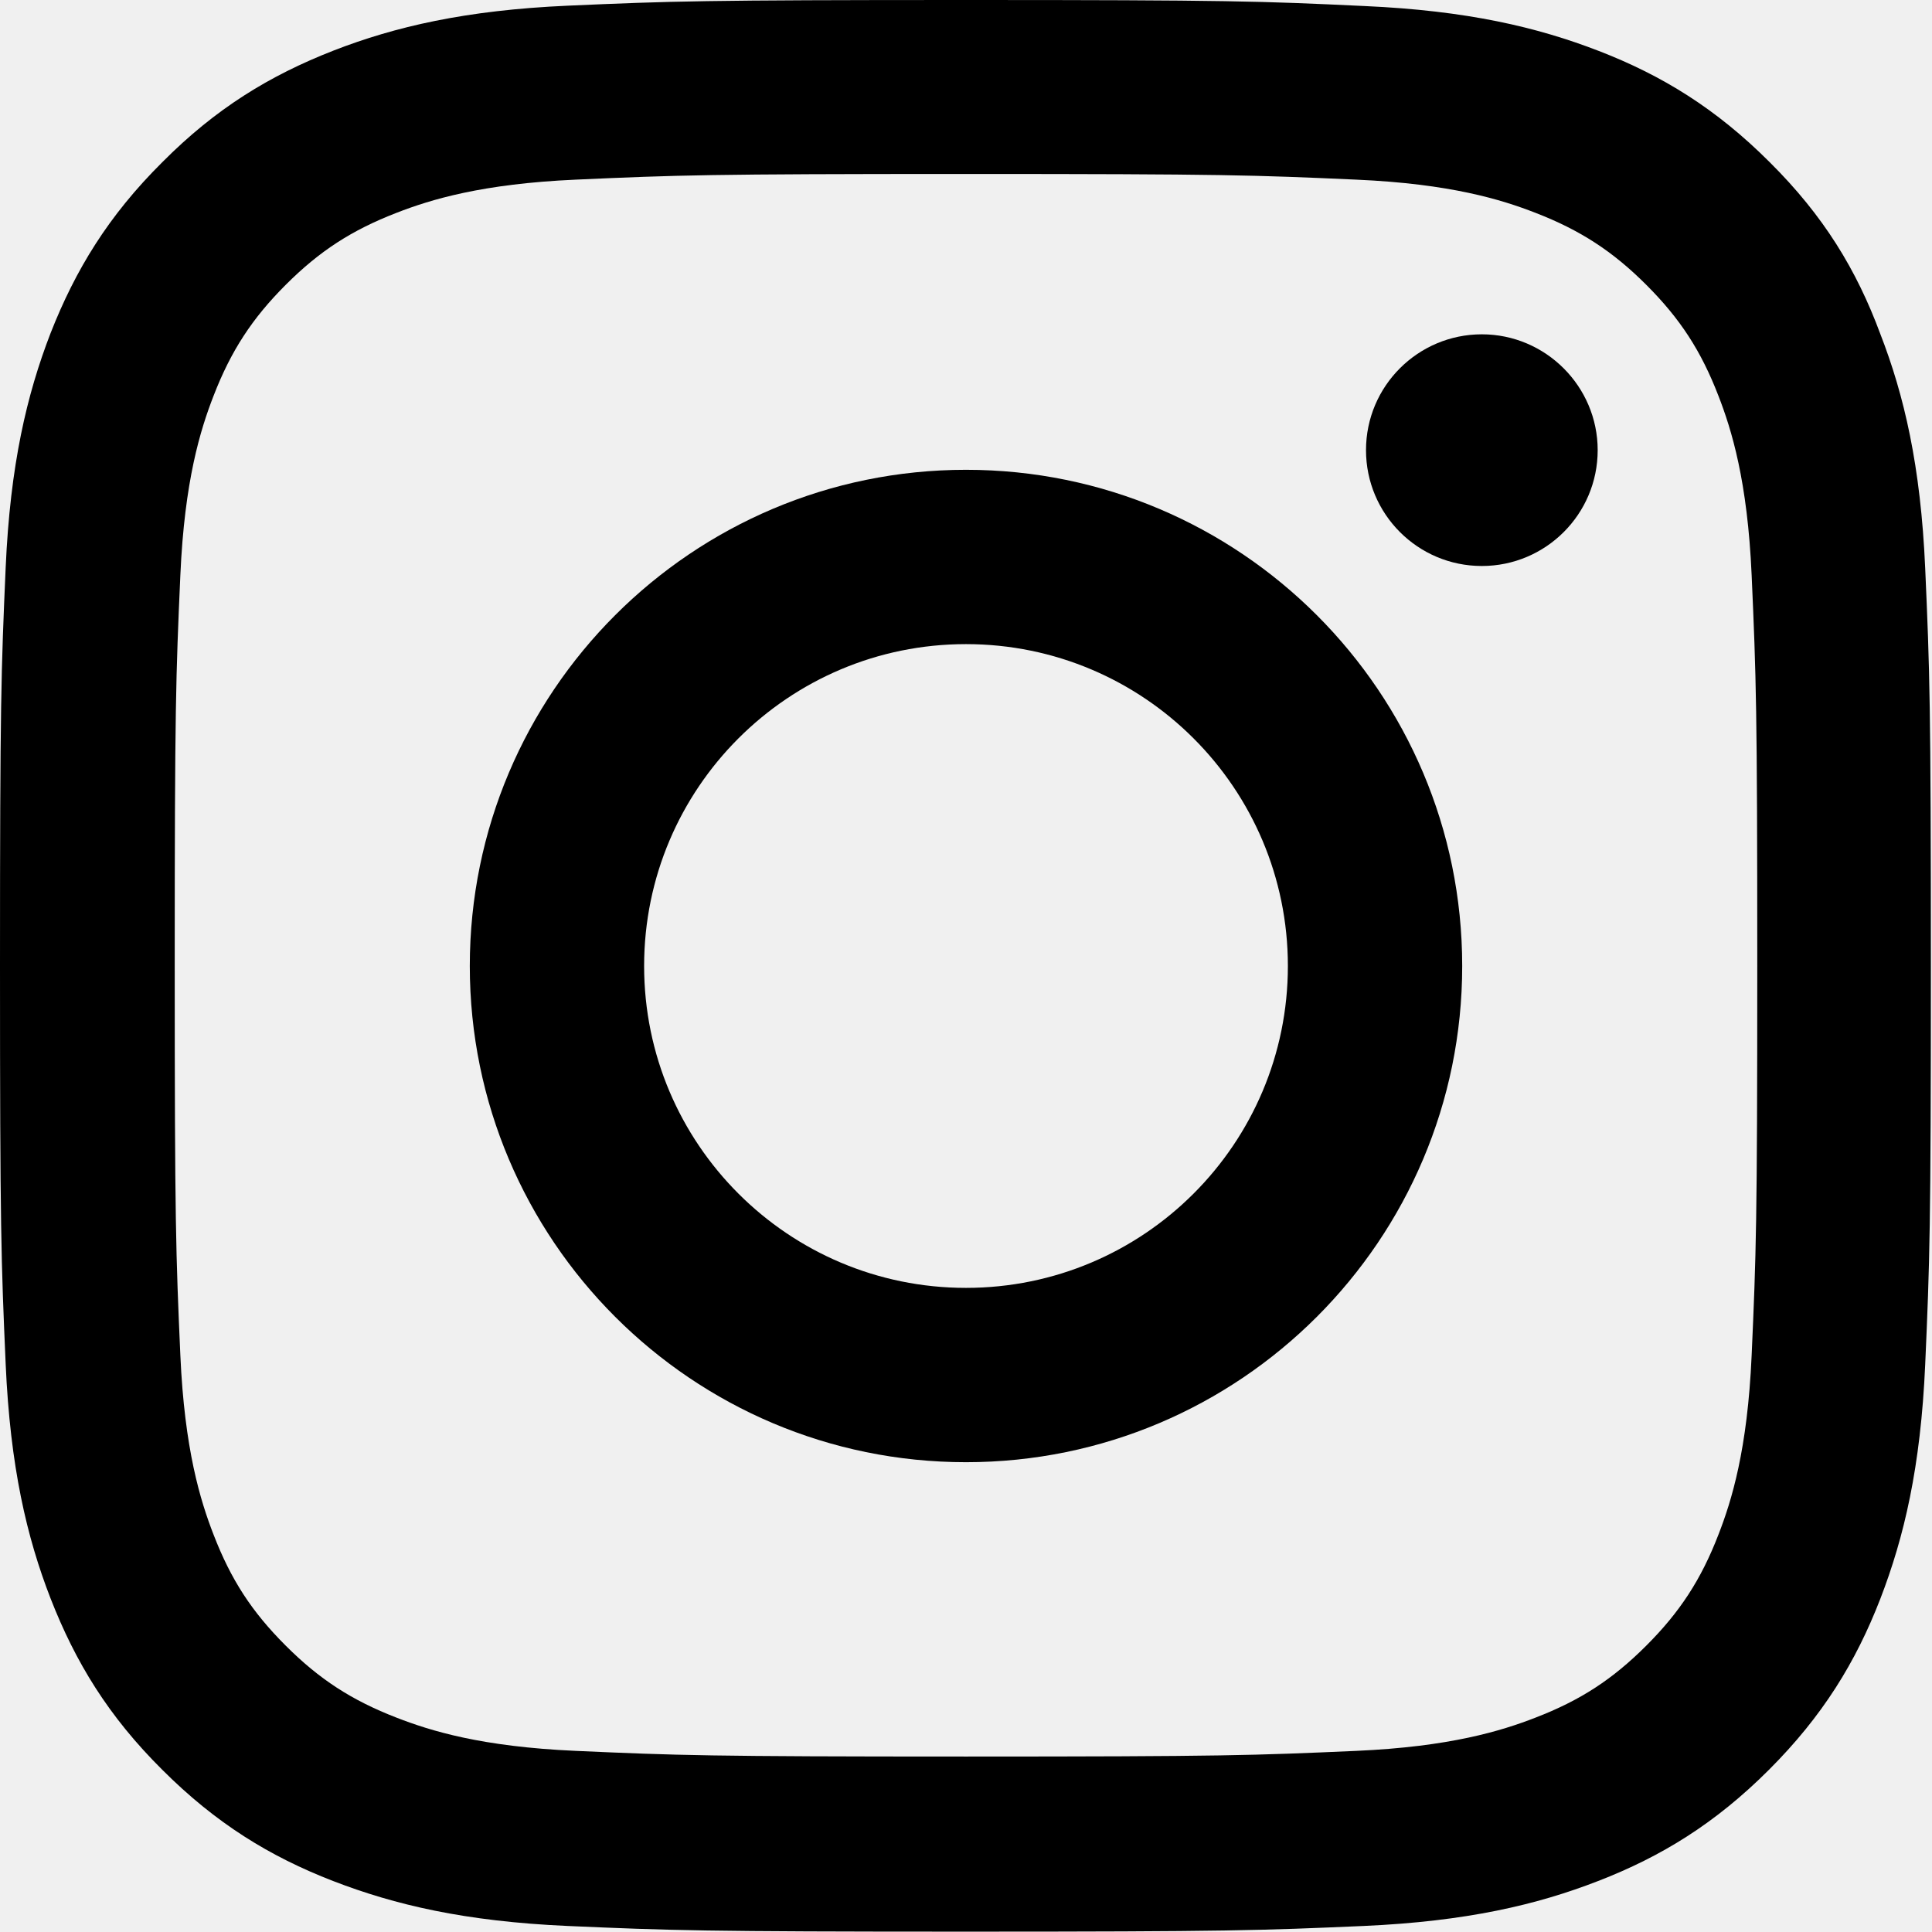
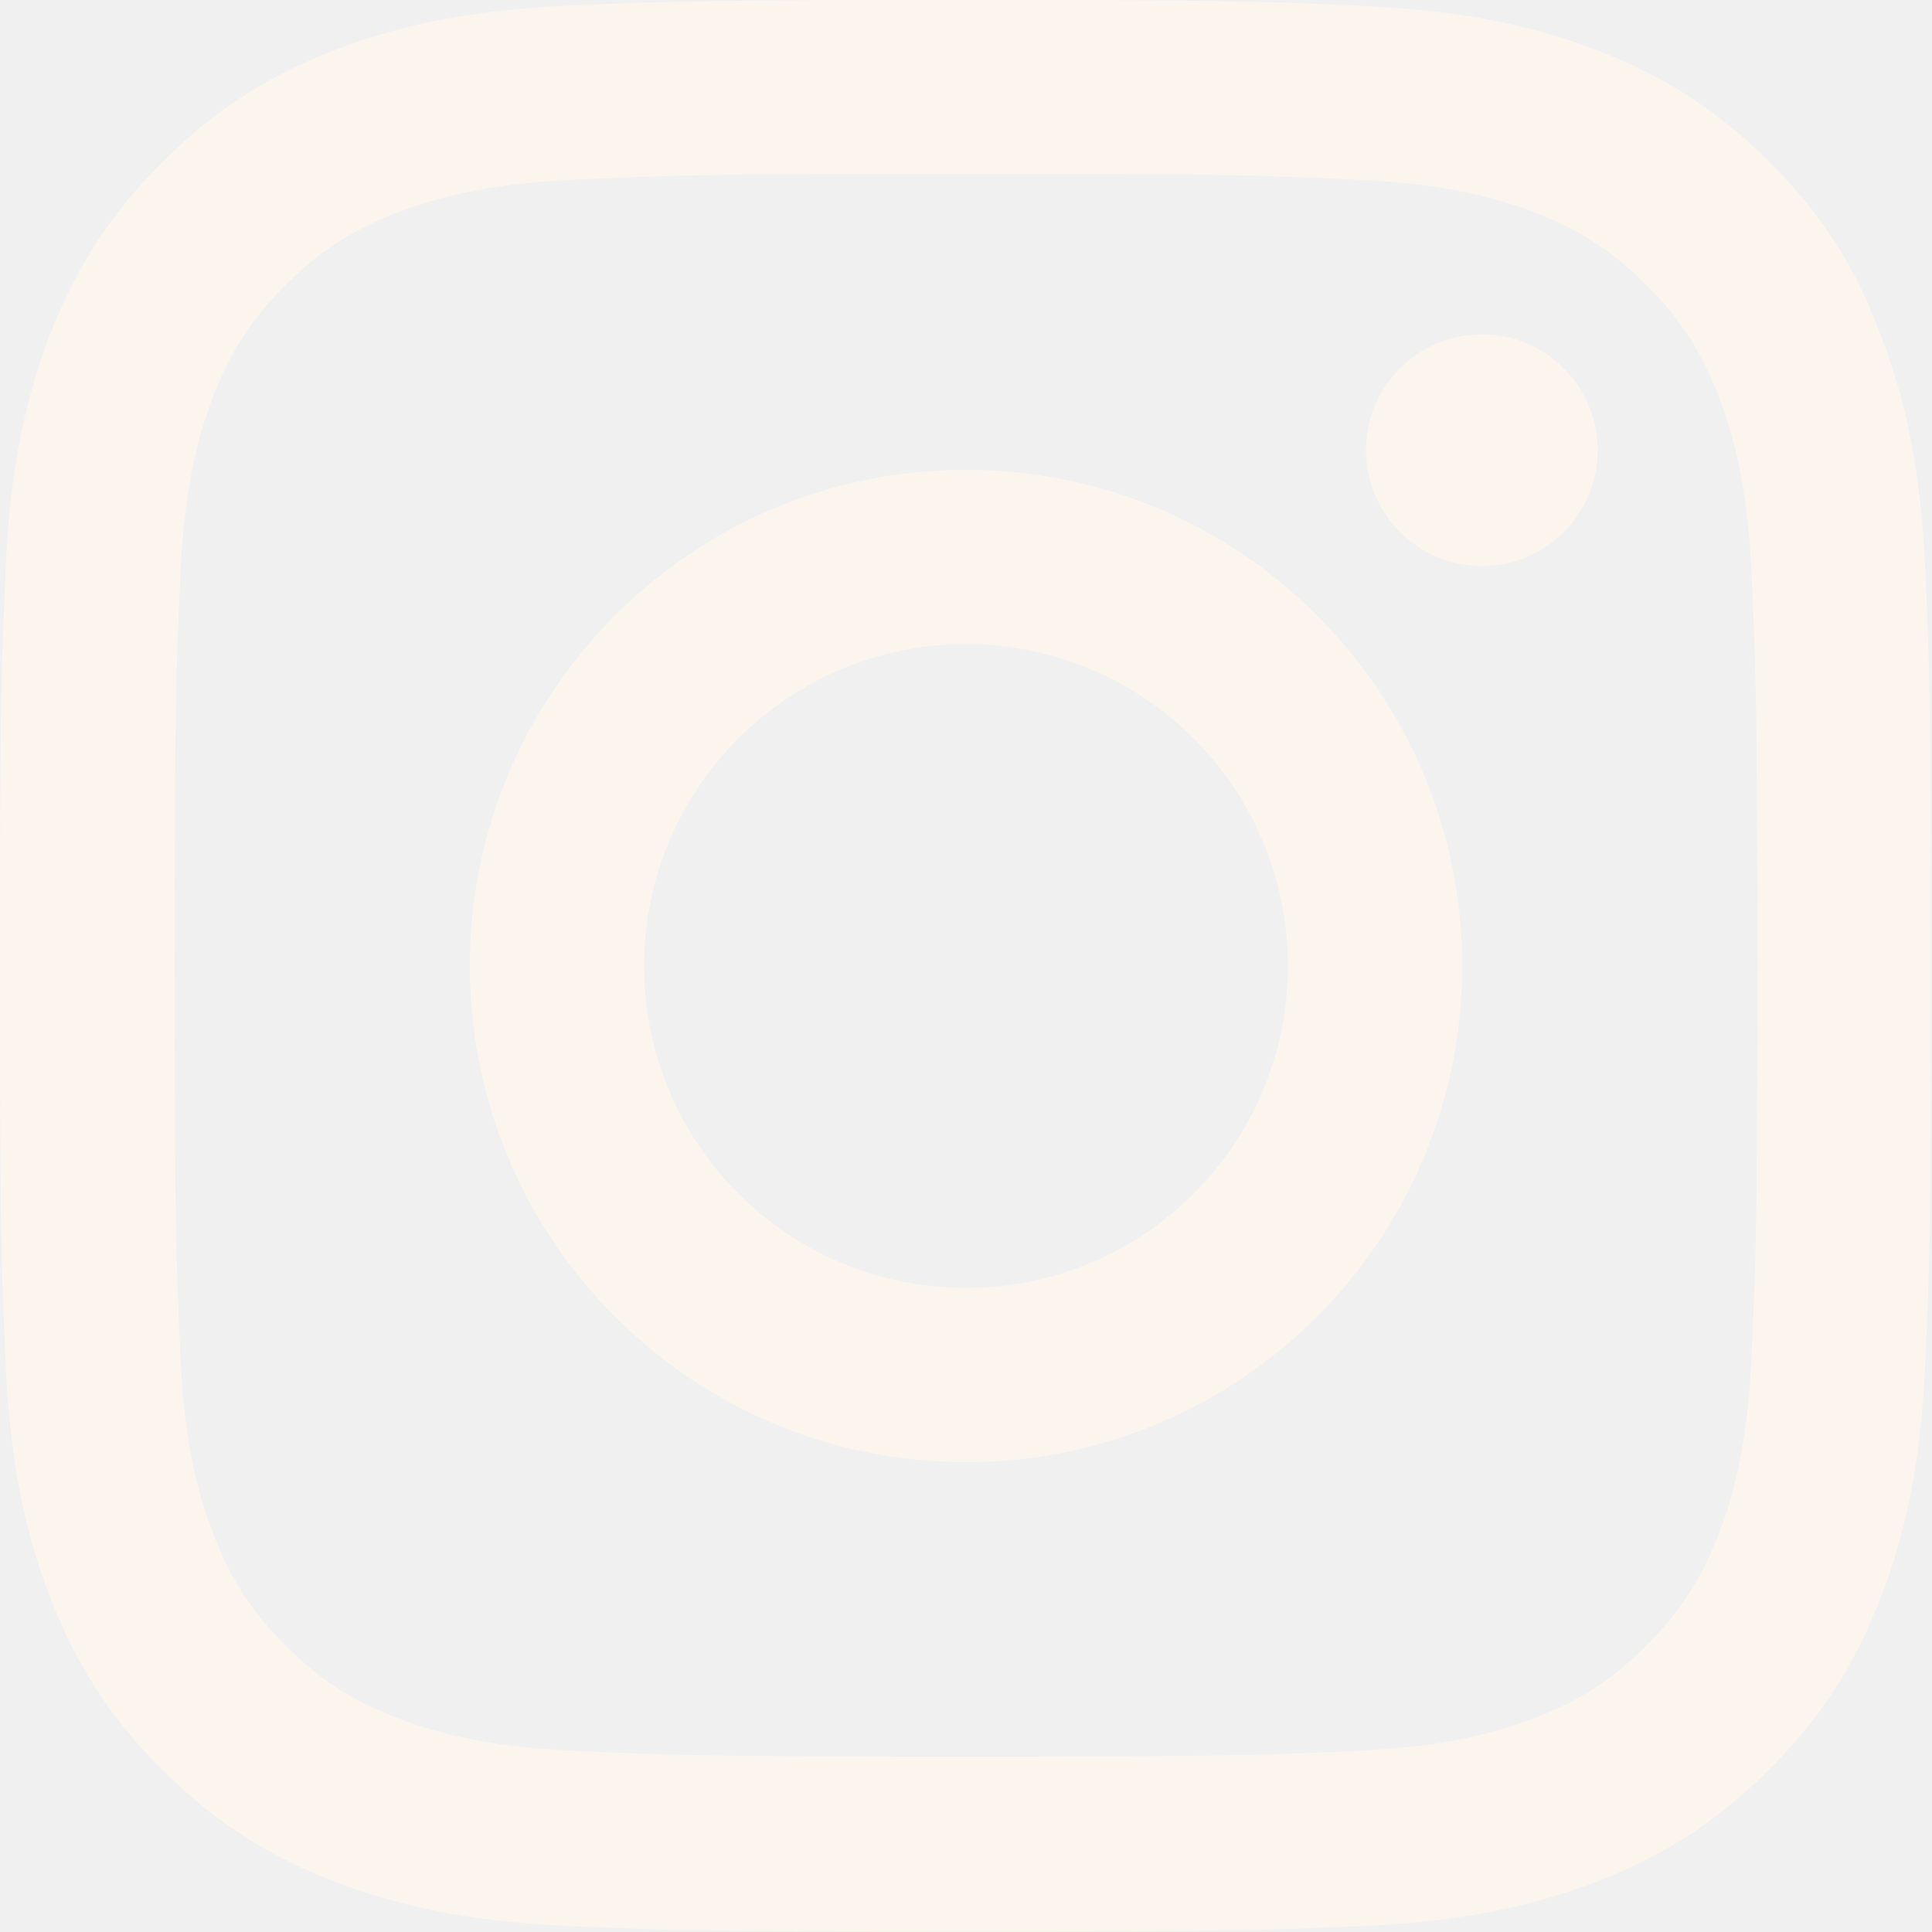
<svg xmlns="http://www.w3.org/2000/svg" width="48" height="48" viewBox="0 0 48 48" fill="none">
-   <g clip-path="url(#clip0_1137_509)">
-     <path d="M24 4.322C30.413 4.322 31.172 4.35 33.694 4.463C36.038 4.566 37.303 4.959 38.147 5.287C39.263 5.719 40.069 6.244 40.903 7.078C41.747 7.922 42.263 8.719 42.694 9.834C43.022 10.678 43.416 11.953 43.519 14.287C43.631 16.819 43.659 17.578 43.659 23.981C43.659 30.394 43.631 31.153 43.519 33.675C43.416 36.019 43.022 37.284 42.694 38.128C42.263 39.244 41.737 40.05 40.903 40.884C40.059 41.728 39.263 42.244 38.147 42.675C37.303 43.003 36.028 43.397 33.694 43.5C31.163 43.612 30.403 43.641 24 43.641C17.587 43.641 16.828 43.612 14.306 43.5C11.963 43.397 10.697 43.003 9.853 42.675C8.738 42.244 7.931 41.719 7.097 40.884C6.253 40.041 5.737 39.244 5.306 38.128C4.978 37.284 4.584 36.009 4.481 33.675C4.369 31.144 4.341 30.384 4.341 23.981C4.341 17.569 4.369 16.809 4.481 14.287C4.584 11.944 4.978 10.678 5.306 9.834C5.737 8.719 6.263 7.912 7.097 7.078C7.941 6.234 8.738 5.719 9.853 5.287C10.697 4.959 11.972 4.566 14.306 4.463C16.828 4.35 17.587 4.322 24 4.322ZM24 0C17.484 0 16.669 0.028 14.109 0.141C11.559 0.253 9.806 0.666 8.287 1.256C6.703 1.875 5.362 2.691 4.031 4.031C2.691 5.362 1.875 6.703 1.256 8.278C0.666 9.806 0.253 11.55 0.141 14.1C0.028 16.669 0 17.484 0 24C0 30.516 0.028 31.331 0.141 33.891C0.253 36.441 0.666 38.194 1.256 39.712C1.875 41.297 2.691 42.638 4.031 43.969C5.362 45.3 6.703 46.125 8.278 46.734C9.806 47.325 11.55 47.737 14.1 47.85C16.659 47.962 17.475 47.991 23.991 47.991C30.506 47.991 31.322 47.962 33.881 47.85C36.431 47.737 38.184 47.325 39.703 46.734C41.278 46.125 42.619 45.3 43.95 43.969C45.281 42.638 46.106 41.297 46.716 39.722C47.306 38.194 47.719 36.45 47.831 33.9C47.944 31.341 47.972 30.525 47.972 24.009C47.972 17.494 47.944 16.678 47.831 14.119C47.719 11.569 47.306 9.816 46.716 8.297C46.125 6.703 45.309 5.362 43.969 4.031C42.638 2.7 41.297 1.875 39.722 1.266C38.194 0.675 36.45 0.263 33.9 0.15C31.331 0.028 30.516 0 24 0Z" fill="black" />
-     <path d="M24 11.672C17.194 11.672 11.672 17.194 11.672 24C11.672 30.806 17.194 36.328 24 36.328C30.806 36.328 36.328 30.806 36.328 24C36.328 17.194 30.806 11.672 24 11.672ZM24 31.997C19.584 31.997 16.003 28.416 16.003 24C16.003 19.584 19.584 16.003 24 16.003C28.416 16.003 31.997 19.584 31.997 24C31.997 28.416 28.416 31.997 24 31.997Z" fill="black" />
-     <path d="M39.694 11.184C39.694 12.778 38.4 14.062 36.816 14.062C35.222 14.062 33.938 12.769 33.938 11.184C33.938 9.591 35.231 8.306 36.816 8.306C38.4 8.306 39.694 9.6 39.694 11.184Z" fill="black" />
+   <g clip-path="url(#clip0_1347_1473)">
+     <path d="M24 4.322C30.413 4.322 31.172 4.35 33.694 4.463C36.038 4.566 37.303 4.959 38.147 5.287C39.263 5.719 40.069 6.244 40.903 7.078C41.747 7.922 42.263 8.719 42.694 9.834C43.022 10.678 43.416 11.953 43.519 14.287C43.631 16.819 43.659 17.578 43.659 23.981C43.659 30.394 43.631 31.153 43.519 33.675C43.416 36.019 43.022 37.284 42.694 38.128C42.263 39.244 41.737 40.05 40.903 40.884C40.059 41.728 39.263 42.244 38.147 42.675C37.303 43.003 36.028 43.397 33.694 43.5C31.163 43.612 30.403 43.641 24 43.641C17.587 43.641 16.828 43.612 14.306 43.5C11.963 43.397 10.697 43.003 9.853 42.675C8.738 42.244 7.931 41.719 7.097 40.884C6.253 40.041 5.737 39.244 5.306 38.128C4.978 37.284 4.584 36.009 4.481 33.675C4.369 31.144 4.341 30.384 4.341 23.981C4.341 17.569 4.369 16.809 4.481 14.287C4.584 11.944 4.978 10.678 5.306 9.834C5.737 8.719 6.263 7.912 7.097 7.078C7.941 6.234 8.738 5.719 9.853 5.287C10.697 4.959 11.972 4.566 14.306 4.463C16.828 4.35 17.587 4.322 24 4.322ZM24 0C17.484 0 16.669 0.028 14.109 0.141C11.559 0.253 9.806 0.666 8.287 1.256C6.703 1.875 5.362 2.691 4.031 4.031C2.691 5.362 1.875 6.703 1.256 8.278C0.666 9.806 0.253 11.55 0.141 14.1C0.028 16.669 0 17.484 0 24C0 30.516 0.028 31.331 0.141 33.891C0.253 36.441 0.666 38.194 1.256 39.712C1.875 41.297 2.691 42.638 4.031 43.969C5.362 45.3 6.703 46.125 8.278 46.734C9.806 47.325 11.55 47.737 14.1 47.85C16.659 47.962 17.475 47.991 23.991 47.991C30.506 47.991 31.322 47.962 33.881 47.85C36.431 47.737 38.184 47.325 39.703 46.734C41.278 46.125 42.619 45.3 43.95 43.969C45.281 42.638 46.106 41.297 46.716 39.722C47.306 38.194 47.719 36.45 47.831 33.9C47.944 31.341 47.972 30.525 47.972 24.009C47.972 17.494 47.944 16.678 47.831 14.119C47.719 11.569 47.306 9.816 46.716 8.297C46.125 6.703 45.309 5.362 43.969 4.031C42.638 2.7 41.297 1.875 39.722 1.266C38.194 0.675 36.45 0.263 33.9 0.15C31.331 0.028 30.516 0 24 0Z" fill="#FBF5EE" />
+     <path d="M24 11.672C17.194 11.672 11.672 17.194 11.672 24C11.672 30.806 17.194 36.328 24 36.328C30.806 36.328 36.328 30.806 36.328 24C36.328 17.194 30.806 11.672 24 11.672ZM24 31.997C19.584 31.997 16.003 28.416 16.003 24C16.003 19.584 19.584 16.003 24 16.003C28.416 16.003 31.997 19.584 31.997 24C31.997 28.416 28.416 31.997 24 31.997Z" fill="#FBF5EE" />
+     <path d="M39.694 11.184C39.694 12.778 38.4 14.062 36.816 14.062C35.222 14.062 33.938 12.769 33.938 11.184C33.938 9.591 35.231 8.306 36.816 8.306C38.4 8.306 39.694 9.6 39.694 11.184Z" fill="#FBF5EE" />
  </g>
  <defs>
-     <clipPath id="clip0_1137_509">
+     <clipPath id="clip0_1347_1473">
      <rect width="48" height="48" fill="white" />
    </clipPath>
  </defs>
</svg>
